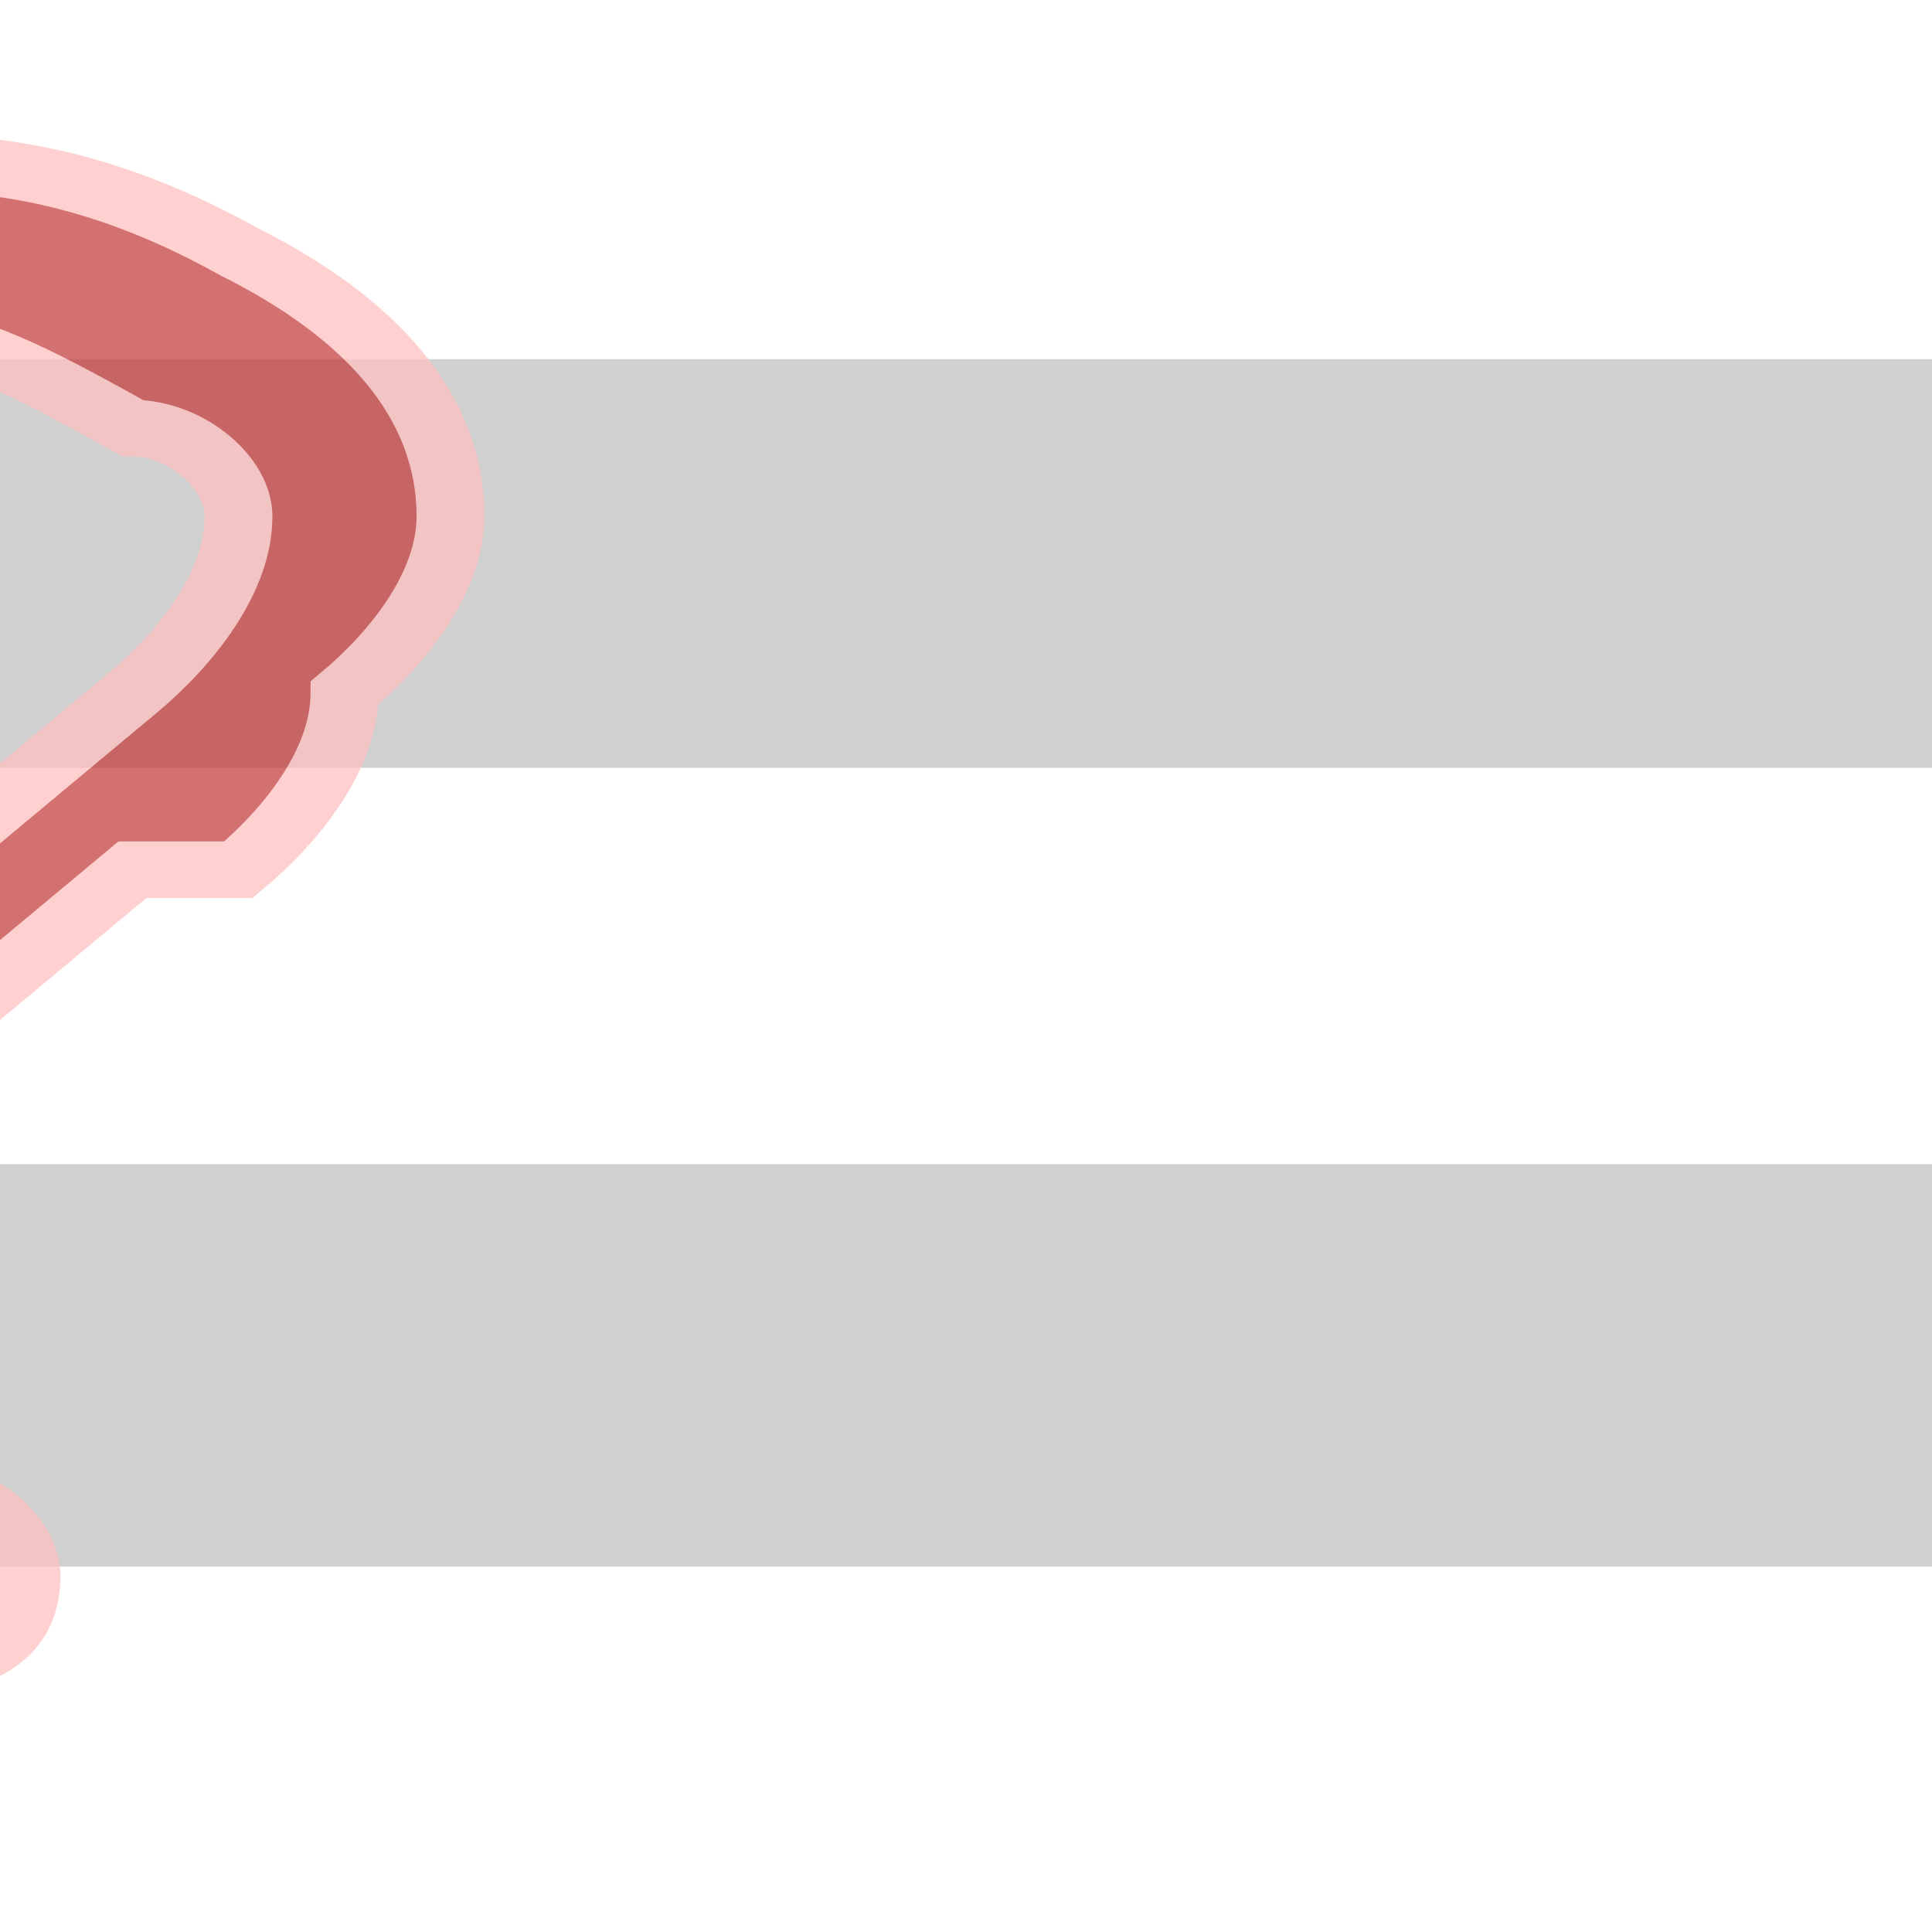
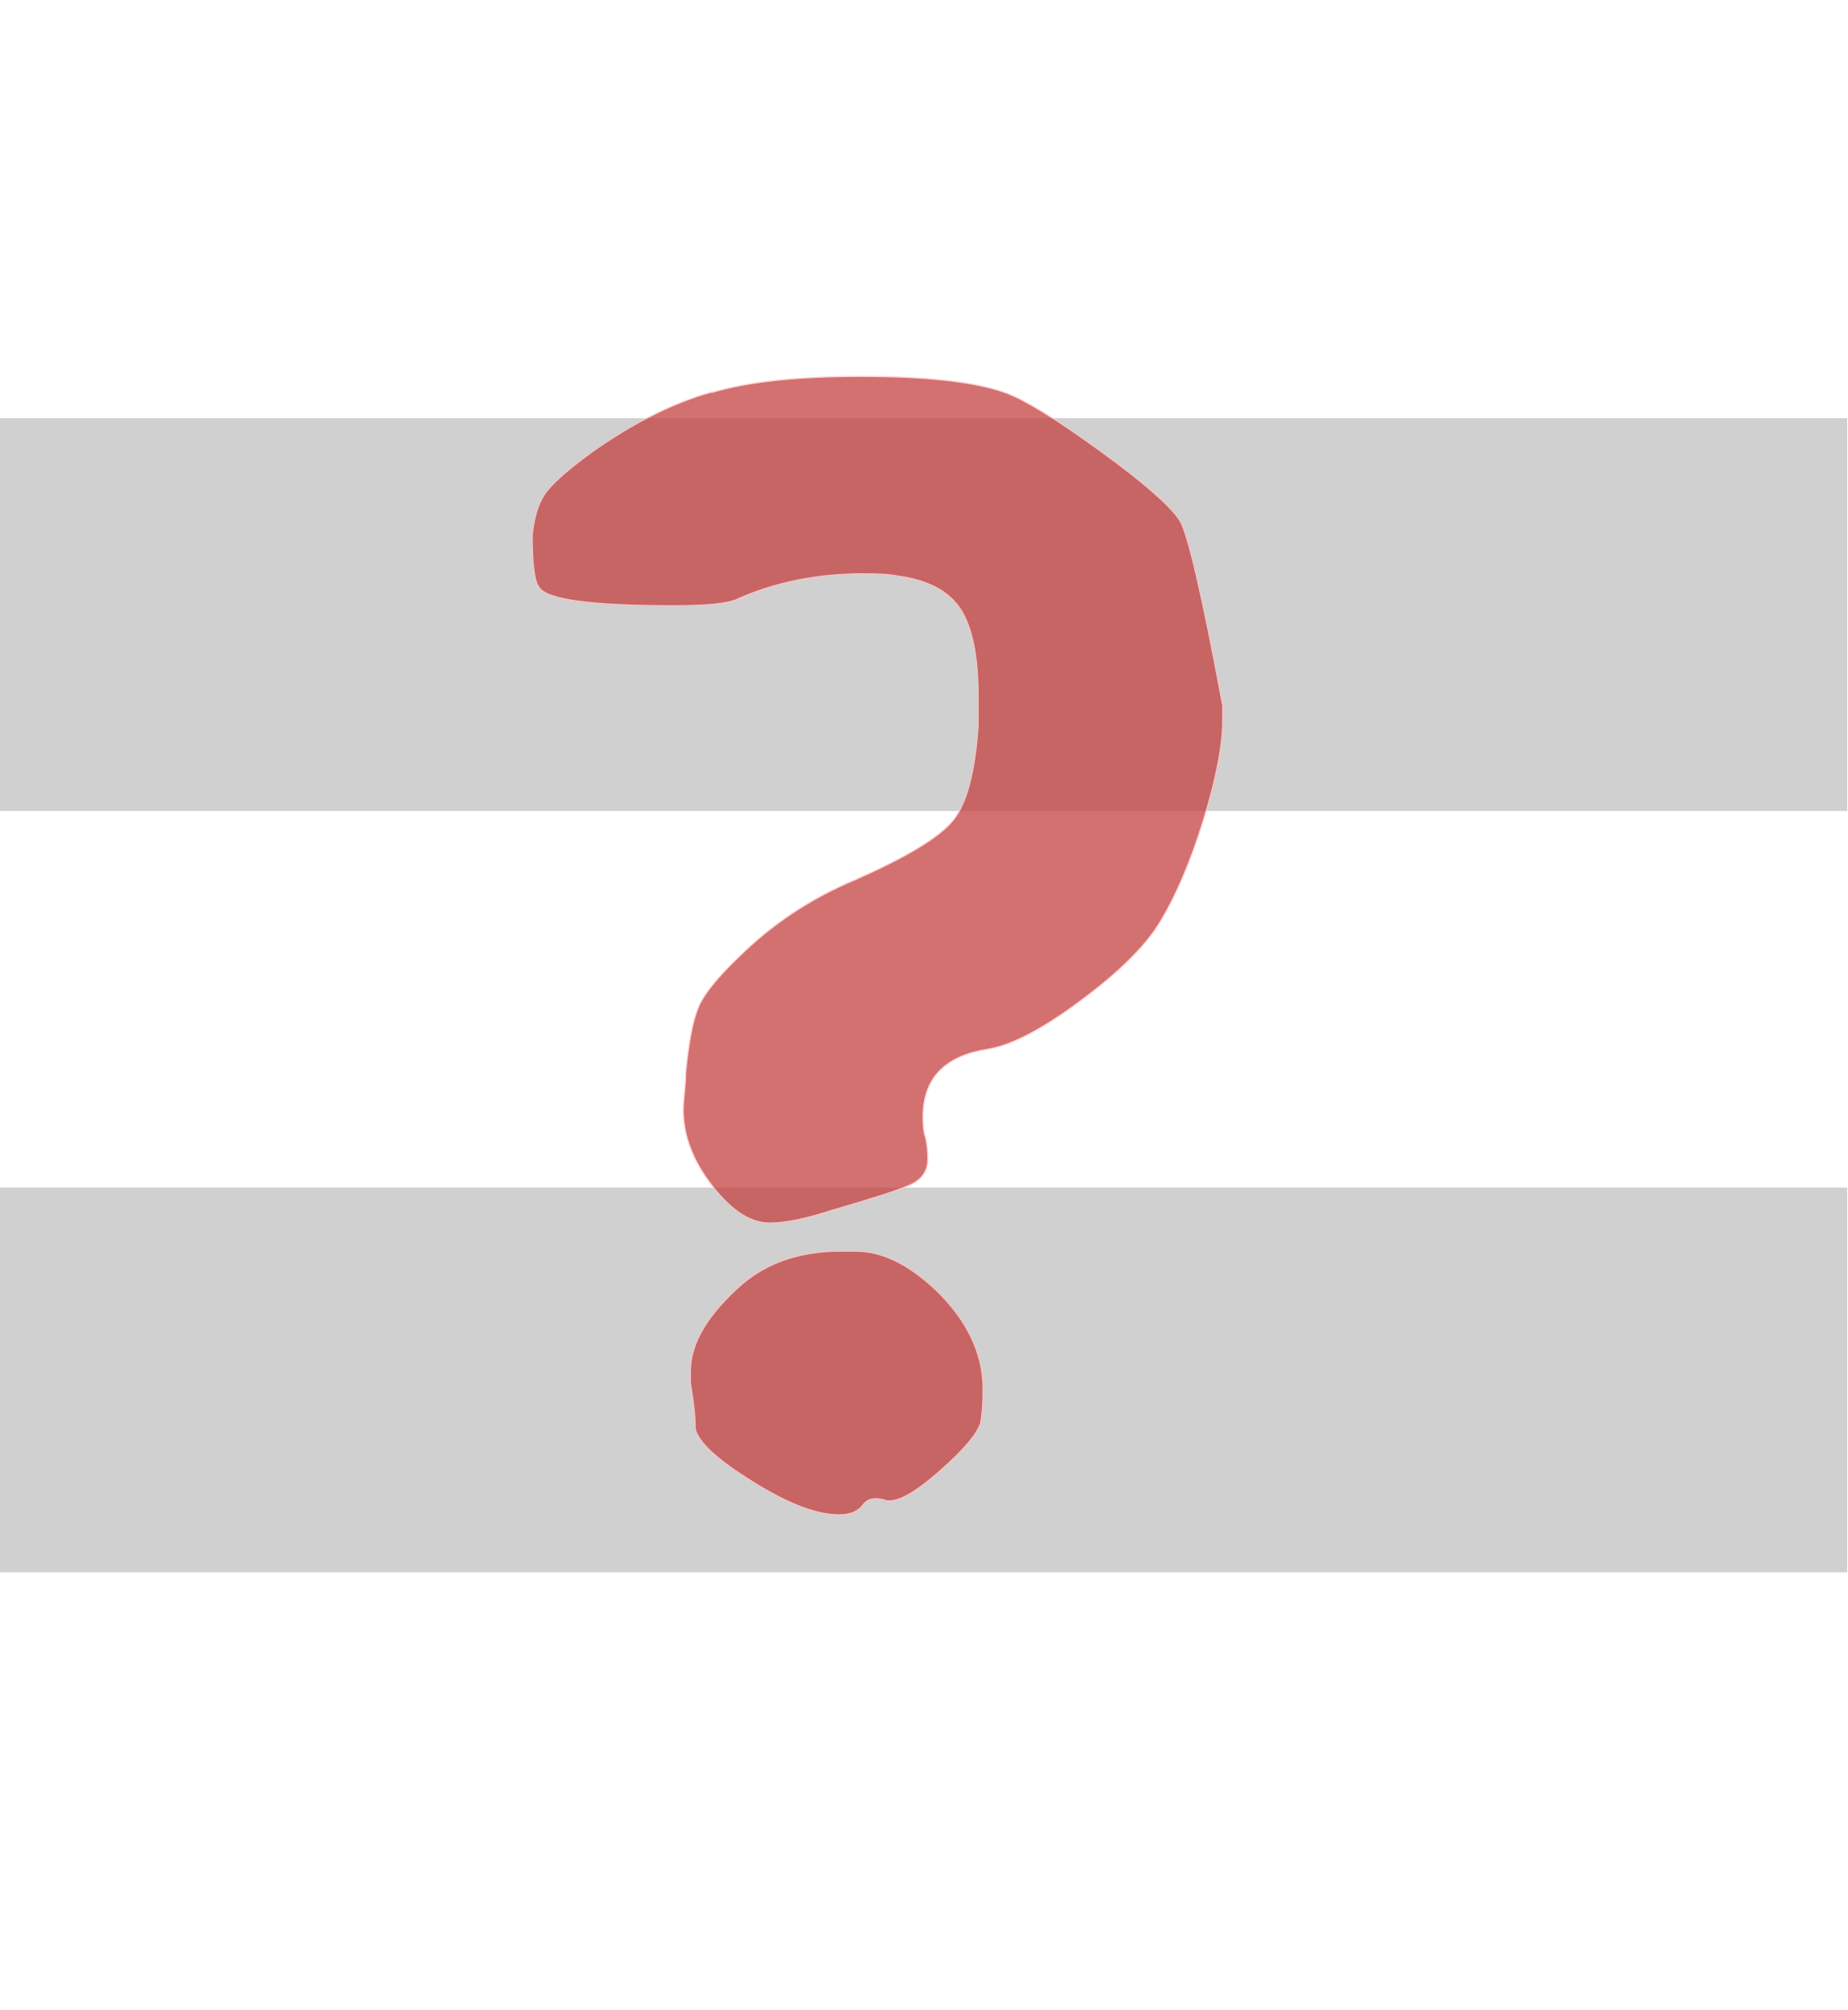
- <svg xmlns="http://www.w3.org/2000/svg" height="16" id="svg2404" version="1.0" viewBox="0 0 0.312 0.188" width="16">
-   <defs id="defs2412">
-     </defs>
-   <rect height="0.066" id="black_stripe" style="opacity:0.75;fill:#c0c0c0;fill-opacity:1" width="0.312" x="0" y="-0.004" />
-   <rect height="0.065" id="gold_stripe" style="opacity:0.75;fill:#c0c0c0;fill-opacity:1" width="0.312" x="0" y="0.126" />
-   <text xml:space="preserve" style="font-size:0.37px;font-style:normal;font-variant:normal;font-weight:normal;font-stretch:normal;text-align:center;line-height:25%;letter-spacing:0px;word-spacing:0px;writing-mode:lr-tb;text-anchor:middle;fill:#c44040;fill-opacity:1;stroke:#ffc0c0;stroke-width:0.01;stroke-miterlimit:4;stroke-opacity:1;stroke-dasharray:none;font-family:Chalkboard;-inkscape-font-specification:Chalkboard;opacity:0.75" x="0.136" y="0.226" id="text3786" transform="scale(1.095501,0.9128246)">
-     <tspan id="tspan3788" x="0.136" y="0.226" style="stroke-width:0.01;stroke-miterlimit:4;stroke-dasharray:none;fill:#c44040;fill-opacity:1;stroke:#ffc0c0;stroke-opacity:1">?</tspan>
-   </text>
+ <svg xmlns="http://www.w3.org/2000/svg" id="svg2404" viewBox="0 0 16 17.414">
+   <defs>
+     <style>
+       .cls-1, .cls-2, .cls-3 {
+         isolation: isolate;
+       }
+ 
+       .cls-1, .cls-3 {
+         opacity: .75;
+       }
+ 
+       .cls-4 {
+         fill: none;
+         stroke: #ffc0c0;
+         stroke-width: .01px;
+       }
+ 
+       .cls-3 {
+         fill: silver;
+       }
+ 
+       .cls-5 {
+         fill: #c44040;
+       }
+     </style>
+   </defs>
+   <rect id="black_stripe" class="cls-3" y="3.623" width="16" height="3.403" />
+   <rect id="gold_stripe" class="cls-3" y="10.289" width="16" height="3.333" />
+   <g id="text3786" class="cls-1">
+     <g class="cls-2">
+       <path class="cls-5" d="M6.168,3.4c.305-.092.734-.139,1.288-.139.567,0,.983.046,1.246.139.166.058.439.225.82.501s.613.479.695.605c.069.104.194.64.374,1.609v.121c0,.219-.056.508-.166.865s-.235.651-.374.882c-.124.208-.353.436-.686.683-.332.249-.602.39-.809.424-.374.058-.561.253-.561.588,0,.081.007.139.021.173.014.059.021.121.021.19,0,.104-.052.179-.156.226-.104.046-.336.121-.696.225-.208.068-.381.104-.519.104-.18,0-.36-.127-.54-.381-.138-.195-.208-.397-.208-.605,0-.023.003-.069.01-.139s.011-.127.011-.173c.027-.277.065-.47.114-.58.048-.11.163-.251.343-.424.291-.289.63-.513,1.018-.675.443-.196.723-.366.841-.511.118-.144.19-.418.218-.822v-.242c0-.357-.052-.614-.156-.77-.104-.156-.288-.251-.55-.285-.056-.012-.152-.018-.291-.018-.402,0-.769.075-1.101.225-.083.035-.263.052-.54.052-.706,0-1.094-.052-1.163-.156-.042-.046-.062-.196-.062-.45.014-.15.048-.268.104-.355.055-.086.193-.21.415-.372.36-.254.706-.427,1.038-.519ZM6.438,11.117c.208-.174.471-.266.789-.277h.187c.221,0,.45.109.685.329.277.265.416.554.416.864,0,.128-.007.226-.021.295-.028.092-.142.229-.342.406-.201.18-.35.269-.447.269h-.021c-.097-.034-.166-.022-.208.034-.042.059-.111.087-.208.087-.194,0-.443-.095-.748-.286-.305-.189-.471-.342-.498-.458,0-.104-.014-.236-.042-.397v-.104c0-.243.152-.496.457-.762Z" />
+     </g>
+     <g class="cls-2">
+       <path class="cls-4" d="M6.168,3.4c.305-.092.734-.139,1.288-.139.567,0,.983.046,1.246.139.166.058.439.225.82.501s.613.479.695.605c.069.104.194.64.374,1.609v.121c0,.219-.056.508-.166.865s-.235.651-.374.882c-.124.208-.353.436-.686.683-.332.249-.602.39-.809.424-.374.058-.561.253-.561.588,0,.081.007.139.021.173.014.059.021.121.021.19,0,.104-.052.179-.156.226-.104.046-.336.121-.696.225-.208.068-.381.104-.519.104-.18,0-.36-.127-.54-.381-.138-.195-.208-.397-.208-.605,0-.023.003-.069.01-.139s.011-.127.011-.173c.027-.277.065-.47.114-.58.048-.11.163-.251.343-.424.291-.289.63-.513,1.018-.675.443-.196.723-.366.841-.511.118-.144.19-.418.218-.822v-.242c0-.357-.052-.614-.156-.77-.104-.156-.288-.251-.55-.285-.056-.012-.152-.018-.291-.018-.402,0-.769.075-1.101.225-.083.035-.263.052-.54.052-.706,0-1.094-.052-1.163-.156-.042-.046-.062-.196-.062-.45.014-.15.048-.268.104-.355.055-.086.193-.21.415-.372.36-.254.706-.427,1.038-.519ZM6.438,11.117c.208-.174.471-.266.789-.277h.187c.221,0,.45.109.685.329.277.265.416.554.416.864,0,.128-.007.226-.021.295-.028.092-.142.229-.342.406-.201.18-.35.269-.447.269h-.021c-.097-.034-.166-.022-.208.034-.042.059-.111.087-.208.087-.194,0-.443-.095-.748-.286-.305-.189-.471-.342-.498-.458,0-.104-.014-.236-.042-.397v-.104c0-.243.152-.496.457-.762Z" />
+     </g>
+   </g>
</svg>
